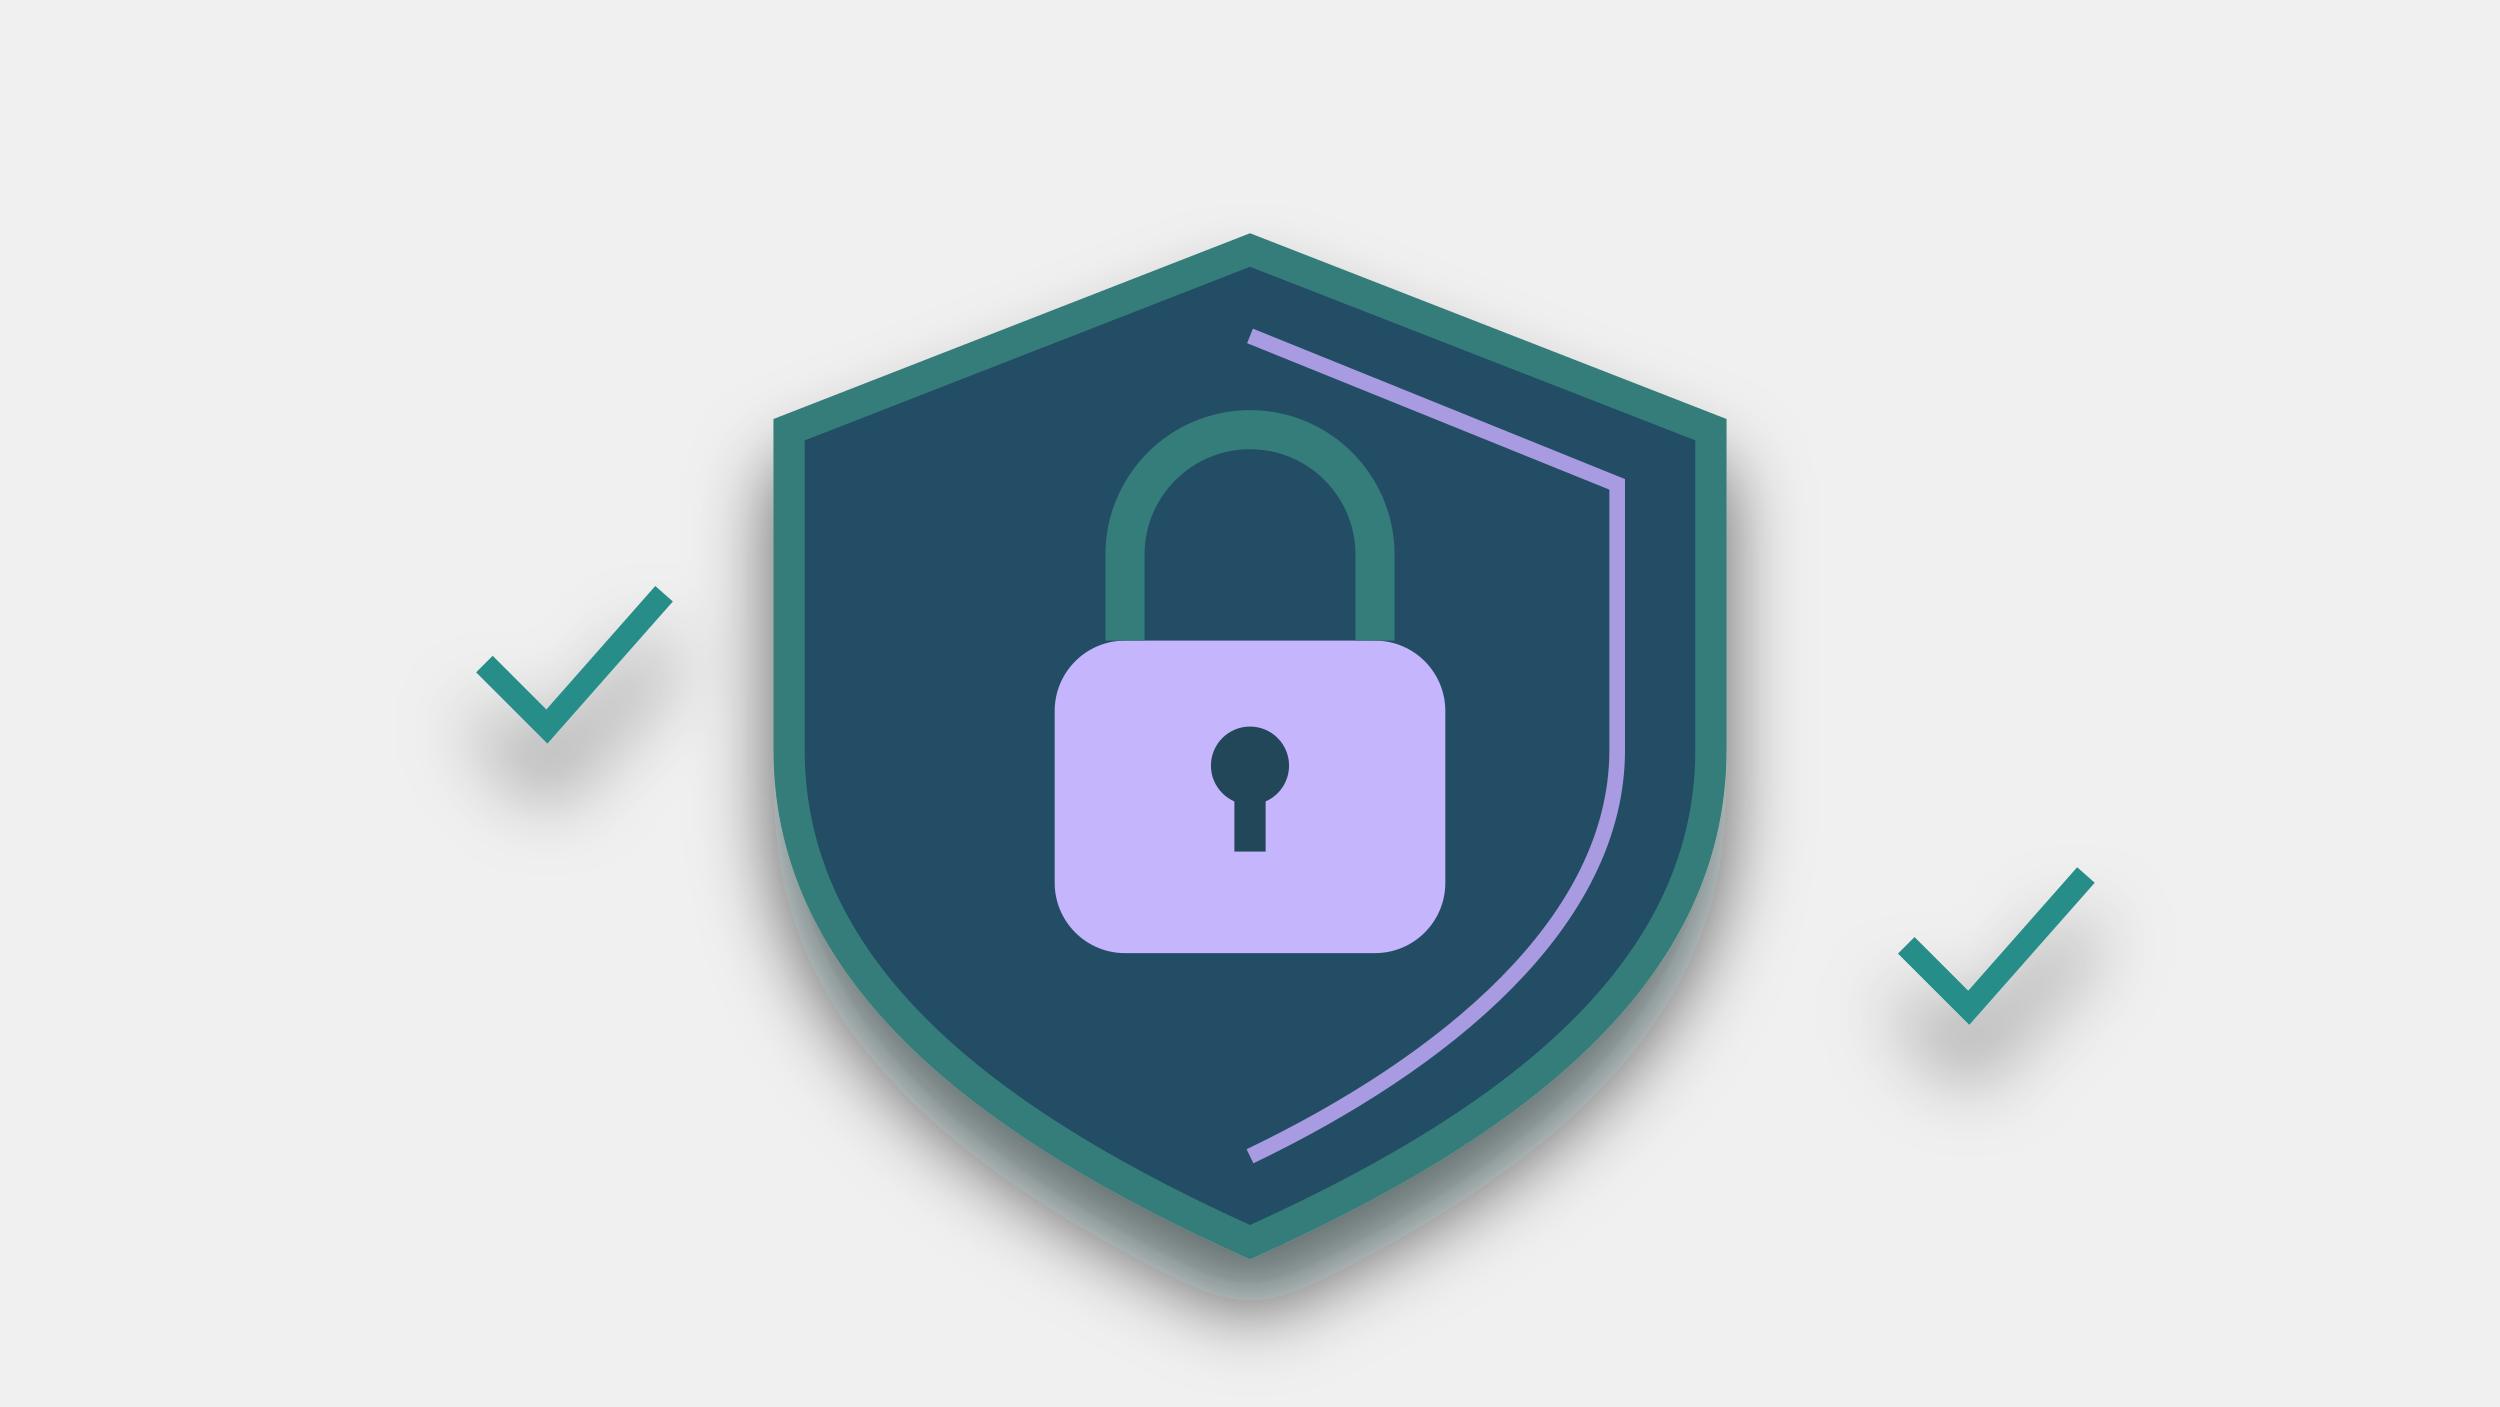
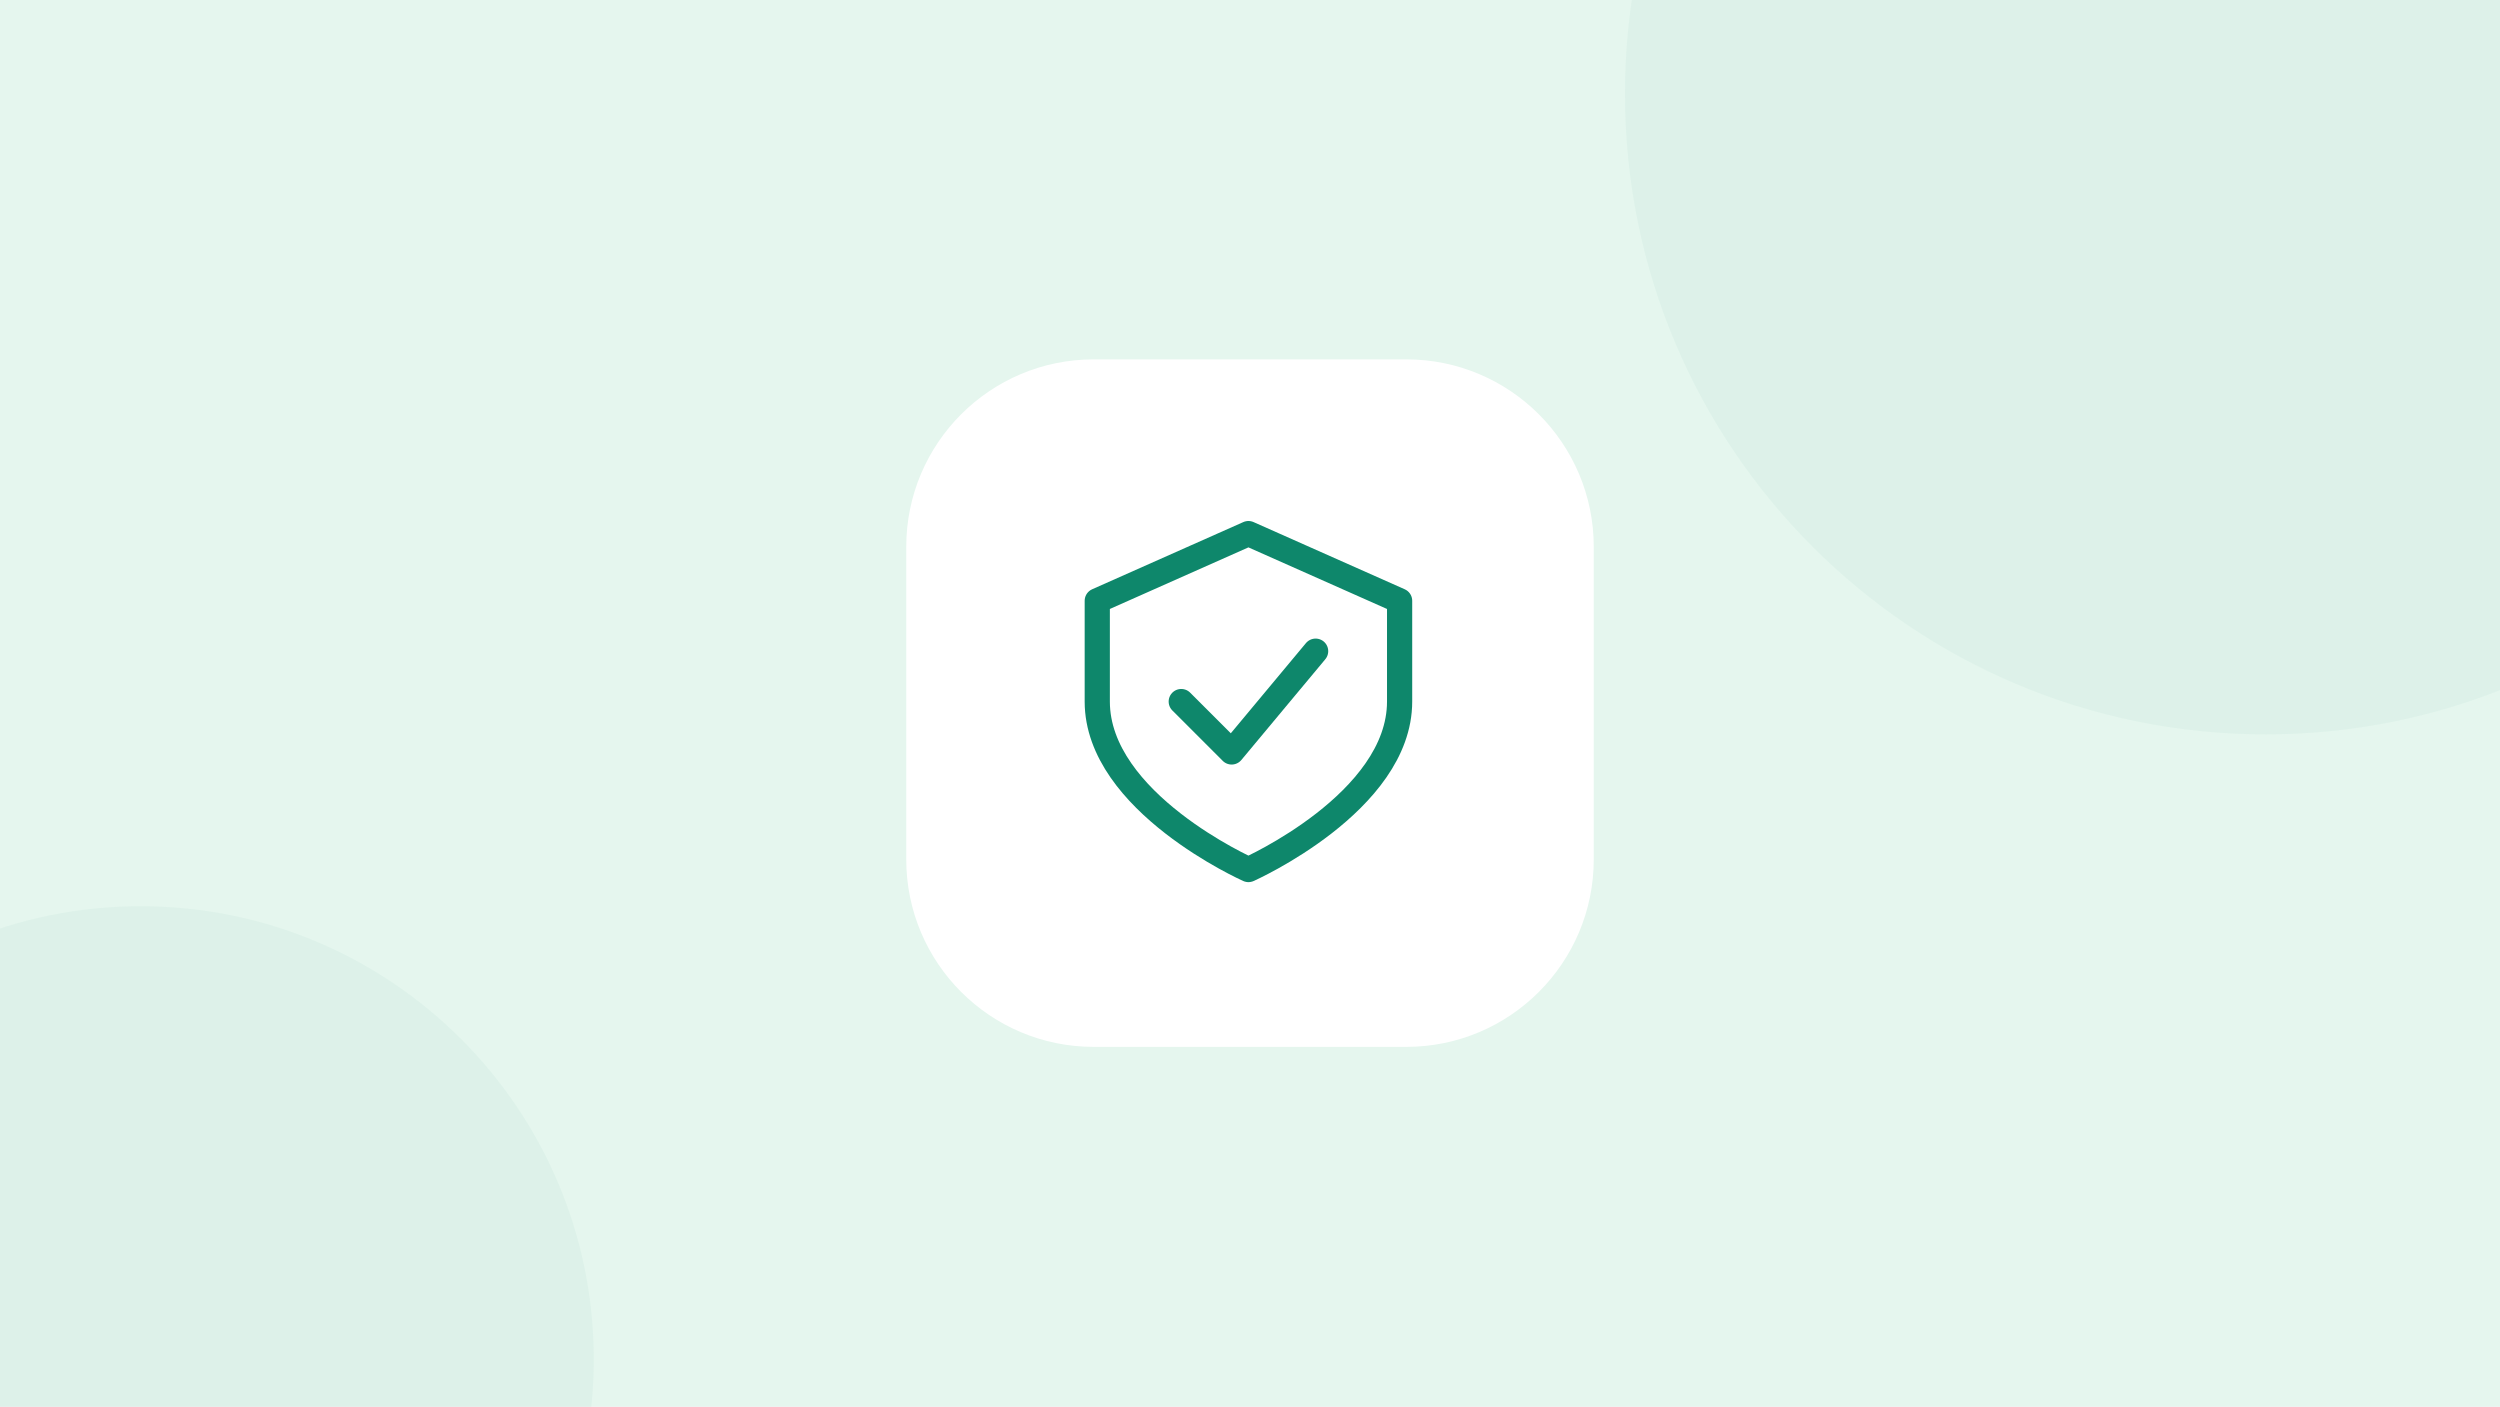
<svg xmlns="http://www.w3.org/2000/svg" viewBox="0 0 320 180" width="320" height="180">
-   <defs>
-     <linearGradient id="bg" x1="0" y1="0" x2="1" y2="1">
-       <stop stop-color="#153d39" />
-       <stop offset="1" stop-color="#112729" />
-     </linearGradient>
-     <filter id="depth" x="-35%" y="-35%" width="170%" height="180%">
-       <feDropShadow dx="0" dy="7" stdDeviation="5" flood-color="#020b0d" flood-opacity=".6" />
-     </filter>
-     <radialGradient id="halo">
-       <stop stop-color="#5aceb5" stop-opacity=".18" />
-       <stop offset="1" stop-color="#5aceb5" stop-opacity="0" />
-     </radialGradient>
-   </defs>
-   <g filter="url(#depth)">
-     <path d="m160 32 59 23v41c0 30-28 49-59 63-31-14-59-33-59-63V55Z" fill="#234e65" stroke="#357d7a" stroke-width="4" />
-     <path d="m160 43 47 19v34c0 22-22 40-47 52" fill="none" stroke="#a99be1" stroke-width="2" />
-     <rect x="135" y="82" width="50" height="40" rx="9" fill="#c4b5fd" />
-     <path d="M144 82V71a16 16 0 0 1 32 0v11" fill="none" stroke="#357d7a" stroke-width="5" />
-     <circle cx="160" cy="98" r="5" fill="#244658" />
-     <path d="M160 99v10" stroke="#244658" stroke-width="4" />
-     <path d="m62 85 8 8 15-17m159 45 8 8 15-17" fill="none" stroke="#278d88" stroke-width="3" />
+   <rect width="320" height="180" fill="#e5f6ee" />
+   <circle cx="290" cy="12" r="82" fill="#0e876b" opacity=".04" />
+   <circle cx="18" cy="174" r="58" fill="#0e876b" opacity=".04" />
+   <rect x="116" y="46" width="88" height="88" rx="24" fill="white" />
+   <g transform="translate(134 64) scale(2.15)" stroke="#0e876b" color="#0e876b" stroke-width="1.5" stroke-linejoin="round" stroke-linecap="round" fill="none">
+     <path d="m12 2 9 4v6c0 6-9 10-9 10S3 18 3 12V6z" />
+     <path d="m8 12 3 3 5-6" />
  </g>
</svg>
